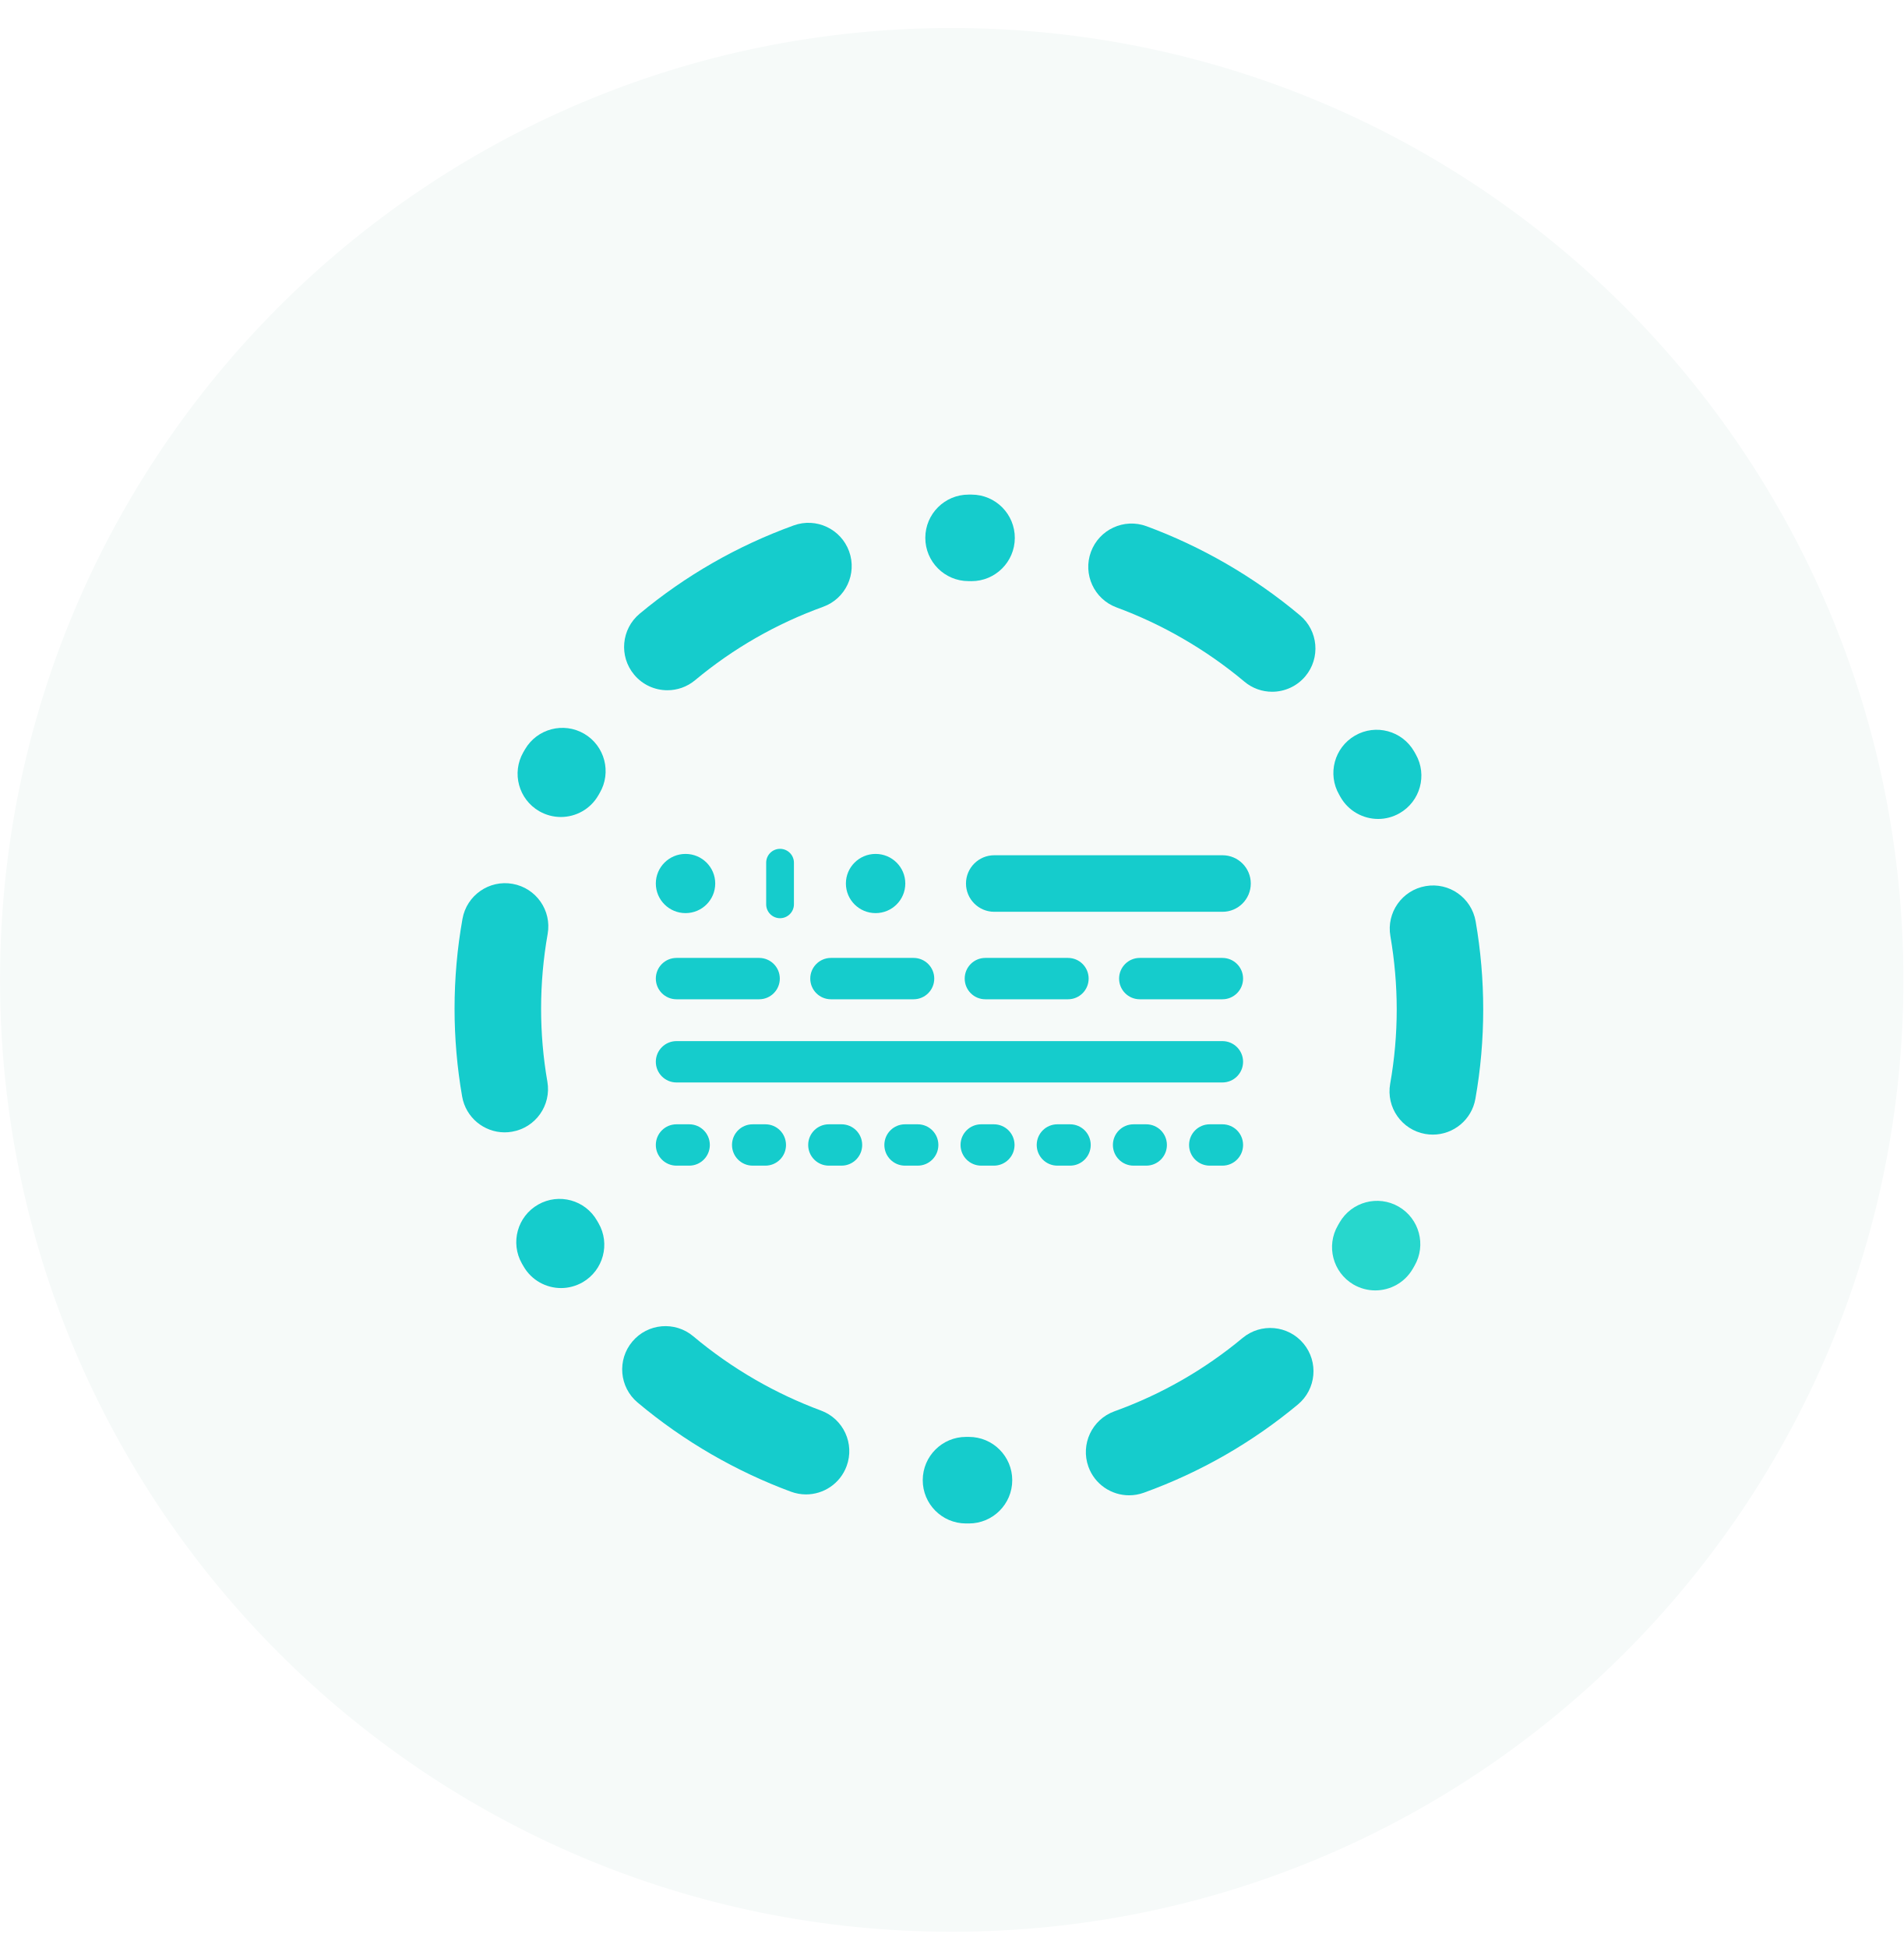
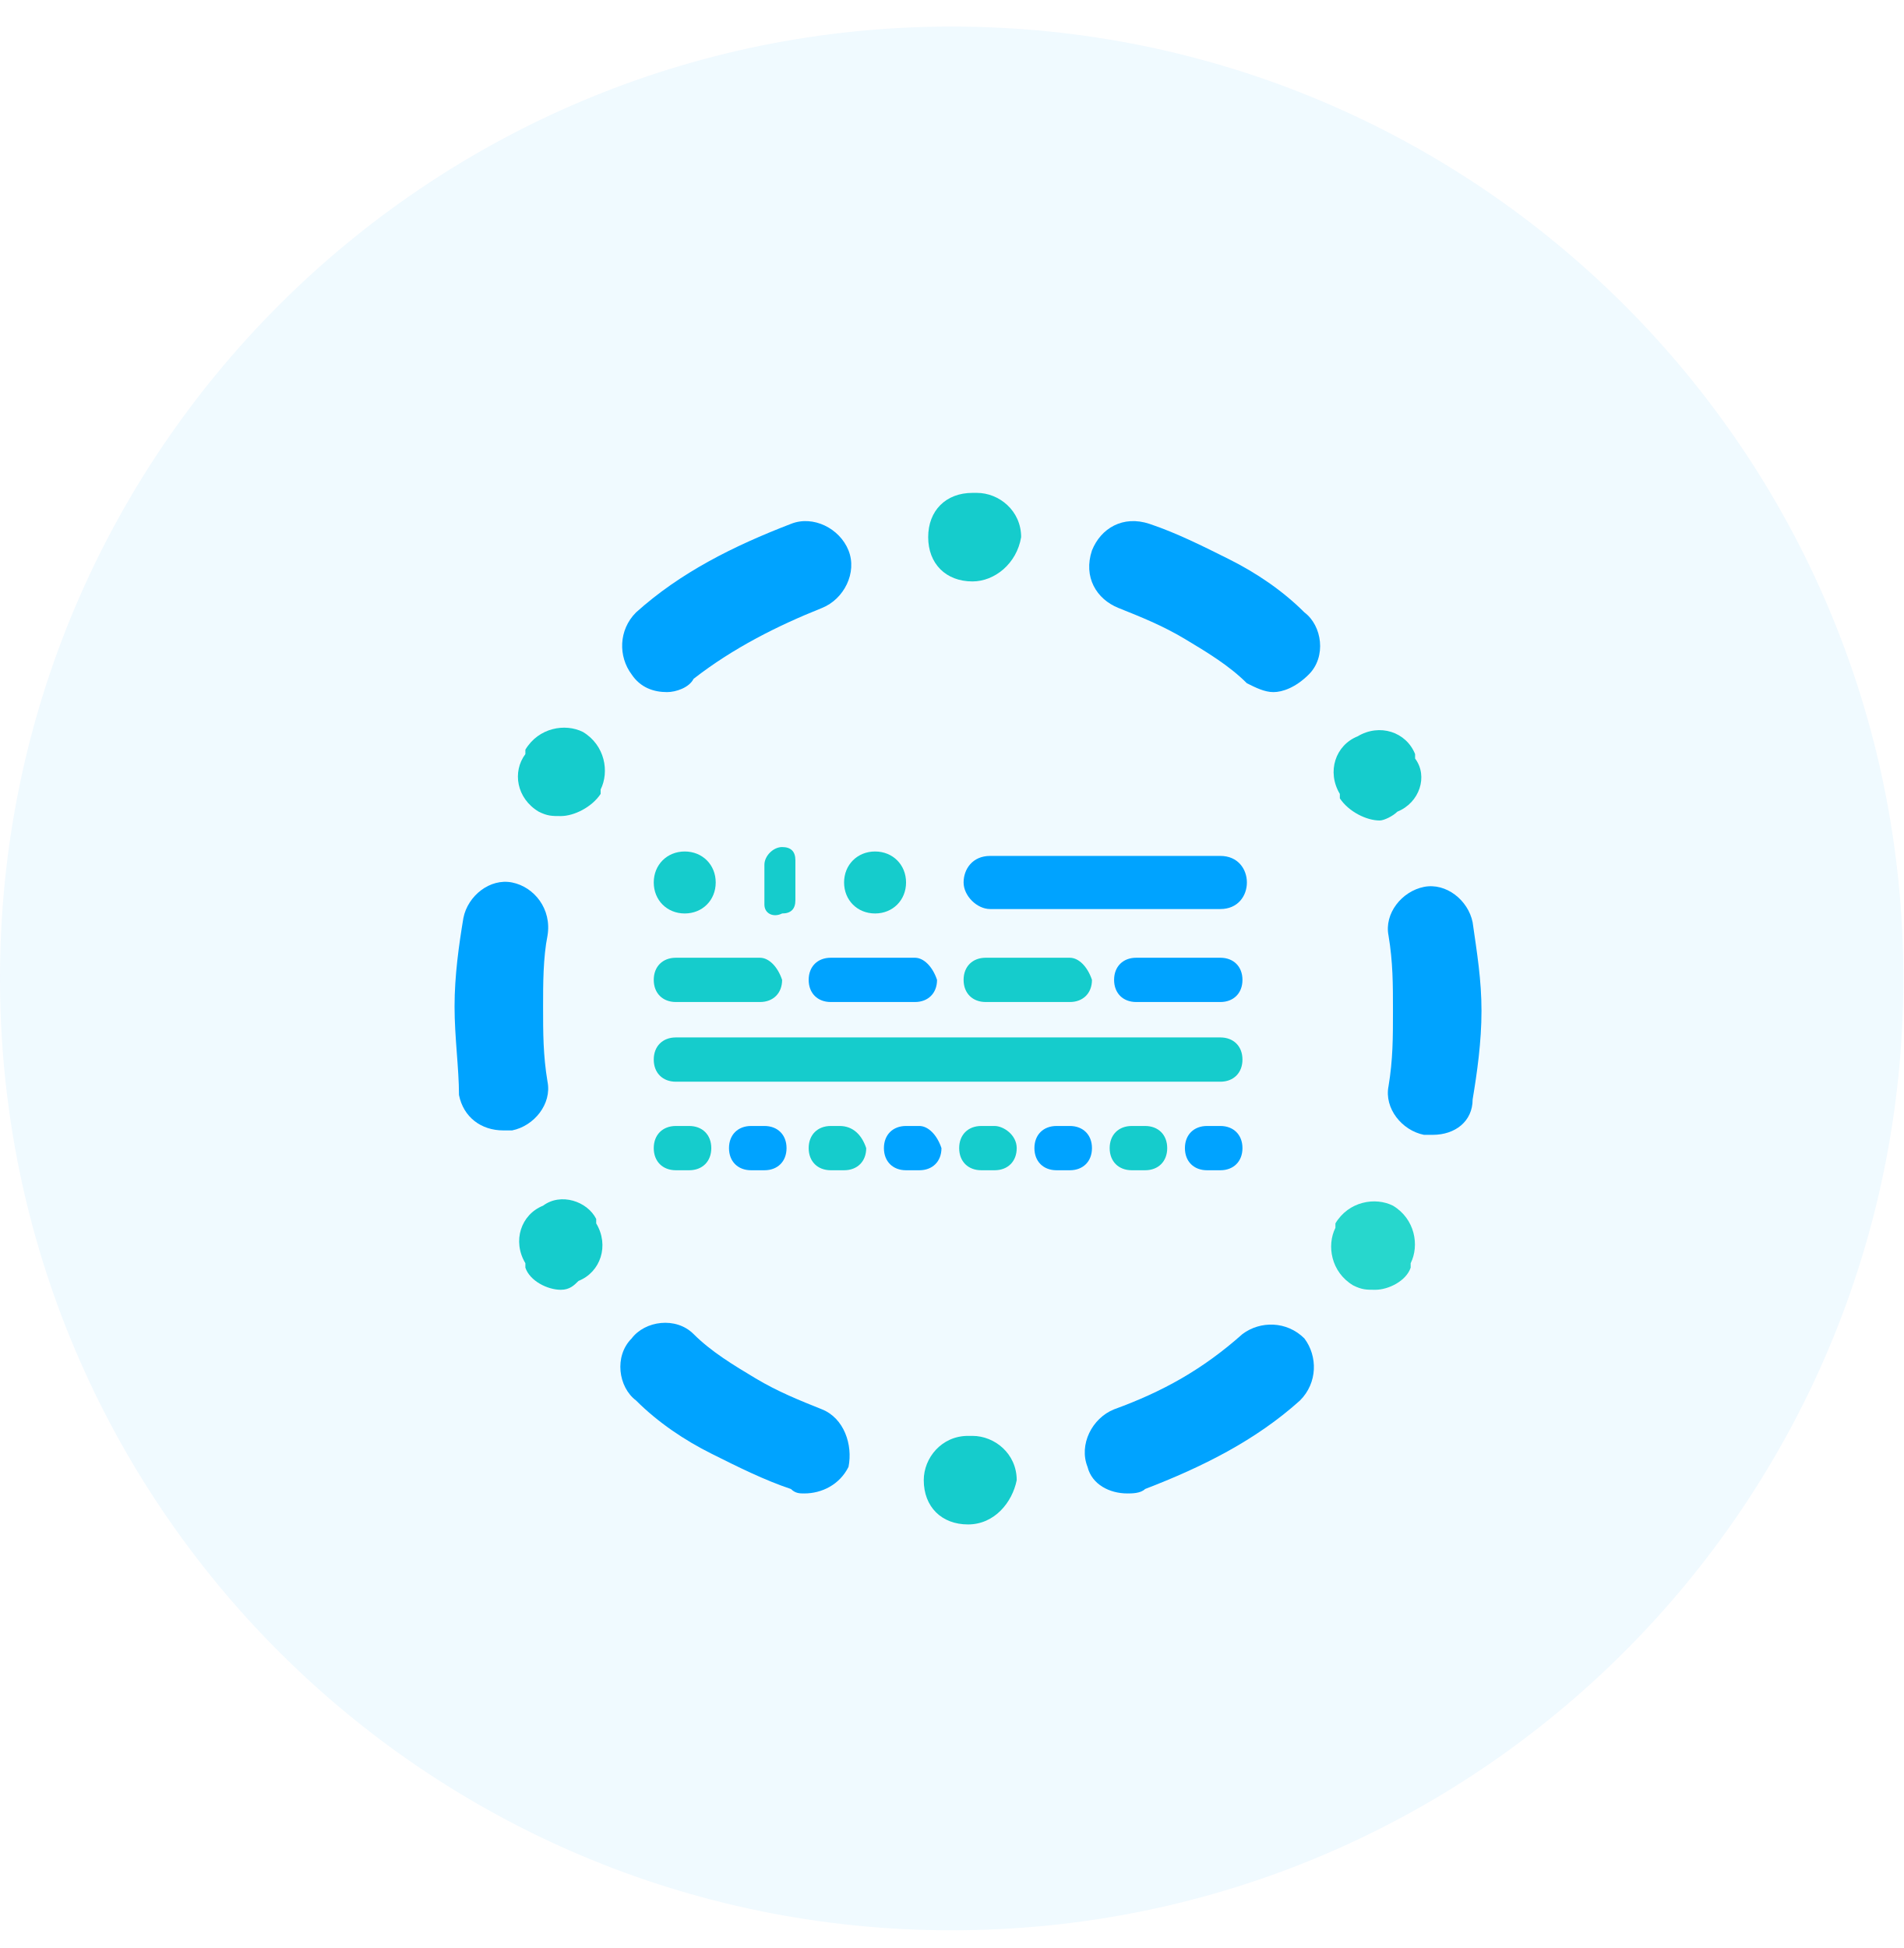
- <svg xmlns="http://www.w3.org/2000/svg" width="43px" height="44px" viewBox="0 0 43 44" version="1.1">
-   <defs>
-     <linearGradient x1="0%" y1="85%" x2="100%" y2="15%" id="linearGradient-1">
-       <stop stop-color="#912E40" offset="0%" />
-       <stop stop-color="#D78747" offset="100%" />
-     </linearGradient>
-   </defs>
-   <g id="Page-1" stroke="none" stroke-width="1" fill="none" fill-rule="evenodd">
-     <g id="docs-new-design" transform="translate(-528, -496)">
-       <g id="Group-4" transform="translate(528, 496)">
-         <circle id="Oval-2-Copy" fill="#F6FAF9" cx="21.501" cy="22.133" r="21.5" />
-         <g id="ipl-copy" transform="translate(10.26919, 11.13281)">
-           <path d="M5.218,9.492 C5.589,9.492 5.889,9.193 5.889,8.823 C5.889,8.454 5.589,8.155 5.218,8.155 C4.848,8.155 4.547,8.454 4.547,8.823 C4.547,9.193 4.848,9.492 5.218,9.492" id="Fill-1" fill="#15CCCC" />
-           <path d="M9.512,9.492 C9.883,9.492 10.183,9.193 10.183,8.823 C10.183,8.454 9.883,8.155 9.512,8.155 C9.141,8.155 8.841,8.454 8.841,8.823 C8.841,9.193 9.141,9.492 9.512,9.492" id="Fill-3" fill="#15CCCC" />
-           <path d="M7.353,8.04 C7.526,8.04 7.667,8.18 7.667,8.353 L7.667,9.293 C7.667,9.466 7.526,9.607 7.353,9.607 C7.18,9.607 7.04,9.466 7.04,9.293 L7.04,8.353 C7.04,8.18 7.18,8.04 7.353,8.04" id="Fill-5" fill="#15CCCC" />
-           <path d="M11.679,1.994 L11.676,1.994 L11.612,1.993 C11.073,1.993 10.635,1.556 10.635,1.016 C10.635,0.476 11.073,0.039 11.612,0.039 L11.683,0.039 C12.223,0.041 12.659,0.48 12.657,1.02 C12.655,1.558 12.217,1.994 11.679,1.994 Z" id="Fill-7" fill="#15CCCC" />
-           <path d="M4.808,4.458 C4.528,4.458 4.25,4.338 4.057,4.106 C3.711,3.691 3.767,3.075 4.182,2.729 C5.218,1.867 6.389,1.196 7.662,0.735 C8.17,0.551 8.73,0.814 8.914,1.322 C9.097,1.829 8.835,2.39 8.327,2.573 C7.268,2.956 6.294,3.514 5.433,4.232 C5.25,4.384 5.029,4.458 4.808,4.458 Z" id="Path" fill="#15CCCC" />
-           <path d="M18.47,4.492 C18.249,4.492 18.026,4.417 17.843,4.263 C17.411,3.901 16.943,3.574 16.451,3.29 C15.973,3.013 15.469,2.777 14.955,2.587 C14.449,2.4 14.19,1.838 14.377,1.332 C14.564,0.825 15.126,0.567 15.632,0.753 C16.25,0.981 16.854,1.265 17.429,1.597 C18.019,1.938 18.581,2.331 19.099,2.766 C19.513,3.113 19.567,3.729 19.22,4.143 C19.026,4.373 18.749,4.492 18.47,4.492 Z" id="Path" fill="#15CCCC" />
-           <path d="M2.401,7.321 C2.235,7.321 2.067,7.278 1.913,7.19 C1.447,6.921 1.286,6.326 1.553,5.859 L1.592,5.792 C1.864,5.326 2.463,5.169 2.929,5.441 C3.395,5.714 3.552,6.313 3.279,6.778 L3.248,6.832 C3.068,7.145 2.739,7.321 2.401,7.321 Z" id="Path" fill="#15CCCC" />
-           <path d="M20.866,7.365 C20.525,7.365 20.194,7.186 20.014,6.869 L19.985,6.817 C19.715,6.35 19.875,5.752 20.343,5.482 C20.81,5.212 21.408,5.372 21.678,5.84 L21.715,5.905 C21.981,6.375 21.816,6.971 21.347,7.237 C21.194,7.324 21.029,7.365 20.866,7.365 Z" id="Path" fill="#15CCCC" />
-           <path d="M1.132,14.444 C0.666,14.444 0.253,14.109 0.171,13.633 C0.057,12.979 6.51591884e-06,12.311 6.51591884e-06,11.649 C6.51591884e-06,10.97 0.06,10.289 0.179,9.622 C0.273,9.091 0.781,8.736 1.312,8.831 C1.844,8.926 2.198,9.433 2.103,9.964 C2.005,10.518 1.955,11.085 1.955,11.649 C1.955,12.2 2.002,12.755 2.097,13.3 C2.189,13.832 1.832,14.338 1.3,14.429 C1.244,14.439 1.188,14.444 1.132,14.444 Z" id="Path" fill="#15CCCC" />
-           <path d="M22.101,14.495 C22.044,14.495 21.986,14.49 21.929,14.48 C21.397,14.386 21.043,13.879 21.137,13.347 C21.235,12.795 21.285,12.23 21.285,11.668 C21.285,11.115 21.236,10.558 21.142,10.012 C21.049,9.48 21.406,8.974 21.938,8.882 C22.47,8.789 22.975,9.146 23.068,9.678 C23.182,10.334 23.239,11.003 23.239,11.668 C23.239,12.344 23.18,13.024 23.062,13.688 C22.978,14.162 22.565,14.495 22.101,14.495 Z" id="Path" fill="#15CCCC" />
-           <path d="M2.406,17.961 C2.068,17.961 1.74,17.785 1.559,17.472 L1.522,17.408 C1.255,16.939 1.419,16.342 1.889,16.075 C2.358,15.808 2.955,15.972 3.221,16.442 L3.252,16.495 C3.522,16.962 3.361,17.56 2.894,17.83 C2.74,17.918 2.572,17.961 2.406,17.961 Z" id="Path" fill="#15CCCC" />
-           <path d="M20.8,18.014 C20.633,18.014 20.463,17.971 20.308,17.881 C19.842,17.608 19.685,17.01 19.957,16.544 L19.994,16.48 C20.263,16.013 20.861,15.852 21.329,16.122 C21.796,16.392 21.957,16.99 21.687,17.457 L21.645,17.53 C21.463,17.841 21.136,18.014 20.8,18.014 Z" id="Path" fill="#27D7CD" />
-           <path d="M7.94,22.622 C7.828,22.622 7.713,22.602 7.601,22.561 C6.986,22.334 6.383,22.05 5.811,21.72 C5.219,21.378 4.655,20.983 4.136,20.547 C3.722,20.2 3.669,19.583 4.016,19.17 C4.363,18.756 4.98,18.703 5.393,19.05 C5.825,19.413 6.295,19.742 6.788,20.027 C7.265,20.303 7.767,20.538 8.279,20.728 C8.786,20.915 9.044,21.477 8.857,21.983 C8.711,22.378 8.338,22.622 7.94,22.622 Z" id="Path" fill="#15CCCC" />
-           <path d="M15.239,22.642 C14.839,22.642 14.464,22.395 14.32,21.997 C14.137,21.489 14.4,20.929 14.907,20.745 C15.967,20.363 16.941,19.805 17.802,19.089 C18.217,18.743 18.834,18.8 19.179,19.215 C19.524,19.63 19.467,20.246 19.052,20.591 C18.016,21.453 16.845,22.124 15.571,22.584 C15.462,22.623 15.35,22.642 15.239,22.642 Z" id="Path" fill="#15CCCC" />
-           <path d="M11.621,23.278 L11.551,23.278 C11.011,23.276 10.575,22.837 10.577,22.297 C10.579,21.759 11.016,21.323 11.554,21.323 L11.558,21.323 L11.621,21.323 C12.161,21.323 12.599,21.761 12.599,22.301 C12.599,22.84 12.161,23.278 11.621,23.278 Z" id="Path" fill="#15CCCC" />
-           <path d="M17.814,12.85 C17.814,12.592 17.605,12.383 17.347,12.383 L5.014,12.383 C4.756,12.383 4.547,12.592 4.547,12.85 C4.547,13.108 4.756,13.317 5.014,13.317 L17.347,13.317 C17.605,13.317 17.814,13.108 17.814,12.85" id="Fill-10" fill="#15CCCC" />
-           <path d="M17.35,8.185 L12.192,8.185 C11.84,8.185 11.554,8.471 11.554,8.823 C11.554,9.176 11.84,9.462 12.192,9.462 L17.35,9.462 C17.702,9.462 17.988,9.176 17.988,8.823 C17.988,8.471 17.702,8.185 17.35,8.185" id="Fill-12" fill="#15CCCC" />
-           <path d="M13.859,10.504 L11.991,10.504 C11.733,10.504 11.525,10.713 11.525,10.971 C11.525,11.229 11.733,11.438 11.991,11.438 L13.859,11.438 C14.117,11.438 14.325,11.229 14.325,10.971 C14.325,10.713 14.117,10.504 13.859,10.504" id="Fill-14" fill="#15CCCC" />
-           <path d="M6.881,10.504 L5.014,10.504 C4.756,10.504 4.547,10.713 4.547,10.971 C4.547,11.229 4.756,11.438 5.014,11.438 L6.881,11.438 C7.139,11.438 7.348,11.229 7.348,10.971 C7.348,10.713 7.139,10.504 6.881,10.504" id="Fill-16" fill="#15CCCC" />
-           <path d="M10.37,10.504 L8.503,10.504 C8.245,10.504 8.036,10.713 8.036,10.971 C8.036,11.229 8.245,11.438 8.503,11.438 L10.37,11.438 C10.628,11.438 10.837,11.229 10.837,10.971 C10.837,10.713 10.628,10.504 10.37,10.504" id="Fill-18" fill="#15CCCC" />
-           <path d="M17.347,10.504 L15.48,10.504 C15.222,10.504 15.013,10.713 15.013,10.971 C15.013,11.229 15.222,11.438 15.48,11.438 L17.347,11.438 C17.605,11.438 17.814,11.229 17.814,10.971 C17.814,10.713 17.605,10.504 17.347,10.504" id="Fill-20" fill="#15CCCC" />
-           <path d="M5.301,14.262 L5.014,14.262 C4.756,14.262 4.547,14.47 4.547,14.729 C4.547,14.987 4.756,15.196 5.014,15.196 L5.301,15.196 C5.559,15.196 5.767,14.987 5.767,14.729 C5.767,14.47 5.559,14.262 5.301,14.262" id="Fill-22" fill="#15CCCC" />
-           <path d="M7.022,14.262 L6.735,14.262 C6.477,14.262 6.268,14.47 6.268,14.729 C6.268,14.987 6.477,15.196 6.735,15.196 L7.022,15.196 C7.28,15.196 7.488,14.987 7.488,14.729 C7.488,14.47 7.28,14.262 7.022,14.262" id="Fill-24" fill="#15CCCC" />
-           <path d="M8.742,14.262 L8.456,14.262 C8.198,14.262 7.989,14.47 7.989,14.729 C7.989,14.987 8.198,15.196 8.456,15.196 L8.742,15.196 C9,15.196 9.209,14.987 9.209,14.729 C9.209,14.47 9,14.262 8.742,14.262" id="Fill-26" fill="#15CCCC" />
-           <path d="M10.463,14.262 L10.177,14.262 C9.919,14.262 9.71,14.47 9.71,14.729 C9.71,14.987 9.919,15.196 10.177,15.196 L10.463,15.196 C10.721,15.196 10.93,14.987 10.93,14.729 C10.93,14.47 10.721,14.262 10.463,14.262" id="Fill-28" fill="#15CCCC" />
-           <path d="M12.184,14.262 L11.898,14.262 C11.64,14.262 11.431,14.47 11.431,14.729 C11.431,14.987 11.64,15.196 11.898,15.196 L12.184,15.196 C12.442,15.196 12.651,14.987 12.651,14.729 C12.651,14.47 12.442,14.262 12.184,14.262" id="Fill-30" fill="#15CCCC" />
-           <path d="M13.905,14.262 L13.619,14.262 C13.361,14.262 13.152,14.47 13.152,14.729 C13.152,14.987 13.361,15.196 13.619,15.196 L13.905,15.196 C14.163,15.196 14.372,14.987 14.372,14.729 C14.372,14.47 14.163,14.262 13.905,14.262" id="Fill-32" fill="#15CCCC" />
-           <path d="M15.626,14.262 L15.34,14.262 C15.082,14.262 14.873,14.47 14.873,14.729 C14.873,14.987 15.082,15.196 15.34,15.196 L15.626,15.196 C15.884,15.196 16.093,14.987 16.093,14.729 C16.093,14.47 15.884,14.262 15.626,14.262" id="Fill-34" fill="#15CCCC" />
-           <path d="M17.347,14.262 L17.061,14.262 C16.803,14.262 16.594,14.47 16.594,14.729 C16.594,14.987 16.803,15.196 17.061,15.196 L17.347,15.196 C17.605,15.196 17.814,14.987 17.814,14.729 C17.814,14.47 17.605,14.262 17.347,14.262" id="Fill-36" fill="#15CCCC" />
-         </g>
-       </g>
+ <svg xmlns="http://www.w3.org/2000/svg" version="1.1" x="0px" y="0px" width="43px" height="44px" viewBox="0 0 43 44" style="enable-background:new 0 0 43 44;" xml:space="preserve">
+   <style type="text/css">
+ 	.st0{opacity:6.000000e-02;fill-rule:evenodd;clip-rule:evenodd;fill:#00A3FF;}
+ 	.st1{fill-rule:evenodd;clip-rule:evenodd;fill:#15CCCC;}
+ 	.st2{fill-rule:evenodd;clip-rule:evenodd;fill:#00A3FF;}
+ 	.st3{fill-rule:evenodd;clip-rule:evenodd;fill:#27D7CD;}
+ </style>
+   <g id="background">
+     <circle id="Oval-2-Copy" class="st0" cx="21.5" cy="22.1" r="21.5" />
+   </g>
+   <g id="Layer_1">
+     <g id="ipl-copy" transform="translate(10.26919, 11.13281)">
+       <path id="Fill-1" class="st1" d="M5.2,9.5c0.4,0,0.7-0.3,0.7-0.7c0-0.4-0.3-0.7-0.7-0.7c-0.4,0-0.7,0.3-0.7,0.7    C4.5,9.2,4.8,9.5,5.2,9.5" />
+       <path id="Fill-3" class="st1" d="M9.5,9.5c0.4,0,0.7-0.3,0.7-0.7c0-0.4-0.3-0.7-0.7-0.7c-0.4,0-0.7,0.3-0.7,0.7    C8.8,9.2,9.1,9.5,9.5,9.5" />
+       <path id="Fill-5" class="st1" d="M7.4,8c0.2,0,0.3,0.1,0.3,0.3v0.9c0,0.2-0.1,0.3-0.3,0.3C7.2,9.6,7,9.5,7,9.3V8.4    C7,8.2,7.2,8,7.4,8" />
+       <path id="Fill-7" class="st1" d="M11.7,2L11.7,2L11.7,2c-0.6,0-1-0.4-1-1s0.4-1,1-1l0.1,0c0.5,0,1,0.4,1,1C12.7,1.6,12.2,2,11.7,2    z" />
+       <path id="Path" class="st2" d="M4.8,4.5c-0.3,0-0.6-0.1-0.8-0.4c-0.3-0.4-0.3-1,0.1-1.4c1-0.9,2.2-1.5,3.5-2    c0.5-0.2,1.1,0.1,1.3,0.6c0.2,0.5-0.1,1.1-0.6,1.3C7.3,3,6.3,3.5,5.4,4.2C5.3,4.4,5,4.5,4.8,4.5z" />
+       <path class="st2" d="M18.5,4.5c-0.2,0-0.4-0.1-0.6-0.2c-0.4-0.4-0.9-0.7-1.4-1C16,3,15.5,2.8,15,2.6c-0.5-0.2-0.8-0.7-0.6-1.3    c0.2-0.5,0.7-0.8,1.3-0.6c0.6,0.2,1.2,0.5,1.8,0.8c0.6,0.3,1.2,0.7,1.7,1.2c0.4,0.3,0.5,1,0.1,1.4C19,4.4,18.7,4.5,18.5,4.5z" />
+       <path class="st1" d="M2.4,7.3c-0.2,0-0.3,0-0.5-0.1C1.4,6.9,1.3,6.3,1.6,5.9l0-0.1c0.3-0.5,0.9-0.6,1.3-0.4    c0.5,0.3,0.6,0.9,0.4,1.3l0,0.1C3.1,7.1,2.7,7.3,2.4,7.3z" />
+       <path class="st1" d="M20.9,7.4c-0.3,0-0.7-0.2-0.9-0.5l0-0.1c-0.3-0.5-0.1-1.1,0.4-1.3c0.5-0.3,1.1-0.1,1.3,0.4l0,0.1    C22,6.4,21.8,7,21.3,7.2C21.2,7.3,21,7.4,20.9,7.4z" />
+       <path class="st2" d="M1.1,14.4c-0.5,0-0.9-0.3-1-0.8C0.1,13,0,12.3,0,11.6c0-0.7,0.1-1.4,0.2-2c0.1-0.5,0.6-0.9,1.1-0.8    C1.8,8.9,2.2,9.4,2.1,10C2,10.5,2,11.1,2,11.6c0,0.6,0,1.1,0.1,1.7c0.1,0.5-0.3,1-0.8,1.1C1.2,14.4,1.2,14.4,1.1,14.4z" />
+       <path class="st2" d="M22.1,14.5c-0.1,0-0.1,0-0.2,0c-0.5-0.1-0.9-0.6-0.8-1.1c0.1-0.6,0.1-1.1,0.1-1.7c0-0.6,0-1.1-0.1-1.7    c-0.1-0.5,0.3-1,0.8-1.1c0.5-0.1,1,0.3,1.1,0.8c0.1,0.7,0.2,1.3,0.2,2c0,0.7-0.1,1.4-0.2,2C23,14.2,22.6,14.5,22.1,14.5z" />
+       <path class="st1" d="M2.4,18c-0.3,0-0.7-0.2-0.8-0.5l0-0.1c-0.3-0.5-0.1-1.1,0.4-1.3C2.4,15.8,3,16,3.2,16.4l0,0.1    c0.3,0.5,0.1,1.1-0.4,1.3C2.7,17.9,2.6,18,2.4,18z" />
+       <path class="st3" d="M20.8,18c-0.2,0-0.3,0-0.5-0.1c-0.5-0.3-0.6-0.9-0.4-1.3l0-0.1c0.3-0.5,0.9-0.6,1.3-0.4    c0.5,0.3,0.6,0.9,0.4,1.3l0,0.1C21.5,17.8,21.1,18,20.8,18z" />
+       <path class="st2" d="M7.9,22.6c-0.1,0-0.2,0-0.3-0.1c-0.6-0.2-1.2-0.5-1.8-0.8c-0.6-0.3-1.2-0.7-1.7-1.2c-0.4-0.3-0.5-1-0.1-1.4    c0.3-0.4,1-0.5,1.4-0.1c0.4,0.4,0.9,0.7,1.4,1c0.5,0.3,1,0.5,1.5,0.7C8.8,20.9,9,21.5,8.9,22C8.7,22.4,8.3,22.6,7.9,22.6z" />
+       <path class="st2" d="M15.2,22.6c-0.4,0-0.8-0.2-0.9-0.6c-0.2-0.5,0.1-1.1,0.6-1.3c1.1-0.4,2-0.9,2.9-1.7c0.4-0.3,1-0.3,1.4,0.1    c0.3,0.4,0.3,1-0.1,1.4c-1,0.9-2.2,1.5-3.5,2C15.5,22.6,15.3,22.6,15.2,22.6z" />
+       <path class="st1" d="M11.6,23.3L11.6,23.3c-0.6,0-1-0.4-1-1c0-0.5,0.4-1,1-1h0l0.1,0c0.5,0,1,0.4,1,1    C12.6,22.8,12.2,23.3,11.6,23.3z" />
+       <path id="Fill-10" class="st1" d="M17.8,12.8c0-0.3-0.2-0.5-0.5-0.5H5c-0.3,0-0.5,0.2-0.5,0.5c0,0.3,0.2,0.5,0.5,0.5h12.3    C17.6,13.3,17.8,13.1,17.8,12.8" />
+       <path id="Fill-12" class="st2" d="M17.3,8.2h-5.2c-0.4,0-0.6,0.3-0.6,0.6s0.3,0.6,0.6,0.6h5.2c0.4,0,0.6-0.3,0.6-0.6    S17.7,8.2,17.3,8.2" />
+       <path id="Fill-14" class="st1" d="M13.9,10.5H12c-0.3,0-0.5,0.2-0.5,0.5c0,0.3,0.2,0.5,0.5,0.5h1.9c0.3,0,0.5-0.2,0.5-0.5    C14.3,10.7,14.1,10.5,13.9,10.5" />
+       <path id="Fill-16" class="st1" d="M6.9,10.5H5c-0.3,0-0.5,0.2-0.5,0.5c0,0.3,0.2,0.5,0.5,0.5h1.9c0.3,0,0.5-0.2,0.5-0.5    C7.3,10.7,7.1,10.5,6.9,10.5" />
+       <path id="Fill-18" class="st2" d="M10.4,10.5H8.5C8.2,10.5,8,10.7,8,11c0,0.3,0.2,0.5,0.5,0.5h1.9c0.3,0,0.5-0.2,0.5-0.5    C10.8,10.7,10.6,10.5,10.4,10.5" />
+       <path id="Fill-20" class="st2" d="M17.3,10.5h-1.9c-0.3,0-0.5,0.2-0.5,0.5c0,0.3,0.2,0.5,0.5,0.5h1.9c0.3,0,0.5-0.2,0.5-0.5    C17.8,10.7,17.6,10.5,17.3,10.5" />
+       <path id="Fill-22" class="st1" d="M5.3,14.3H5c-0.3,0-0.5,0.2-0.5,0.5c0,0.3,0.2,0.5,0.5,0.5h0.3c0.3,0,0.5-0.2,0.5-0.5    C5.8,14.5,5.6,14.3,5.3,14.3" />
+       <path id="Fill-24" class="st2" d="M7,14.3H6.7c-0.3,0-0.5,0.2-0.5,0.5c0,0.3,0.2,0.5,0.5,0.5H7c0.3,0,0.5-0.2,0.5-0.5    C7.5,14.5,7.3,14.3,7,14.3" />
+       <path id="Fill-26" class="st1" d="M8.7,14.3H8.5c-0.3,0-0.5,0.2-0.5,0.5c0,0.3,0.2,0.5,0.5,0.5h0.3c0.3,0,0.5-0.2,0.5-0.5    C9.2,14.5,9,14.3,8.7,14.3" />
+       <path id="Fill-28" class="st2" d="M10.5,14.3h-0.3c-0.3,0-0.5,0.2-0.5,0.5c0,0.3,0.2,0.5,0.5,0.5h0.3c0.3,0,0.5-0.2,0.5-0.5    C10.9,14.5,10.7,14.3,10.5,14.3" />
+       <path id="Fill-30" class="st1" d="M12.2,14.3h-0.3c-0.3,0-0.5,0.2-0.5,0.5c0,0.3,0.2,0.5,0.5,0.5h0.3c0.3,0,0.5-0.2,0.5-0.5    C12.7,14.5,12.4,14.3,12.2,14.3" />
+       <path id="Fill-32" class="st2" d="M13.9,14.3h-0.3c-0.3,0-0.5,0.2-0.5,0.5c0,0.3,0.2,0.5,0.5,0.5h0.3c0.3,0,0.5-0.2,0.5-0.5    C14.4,14.5,14.2,14.3,13.9,14.3" />
+       <path id="Fill-34" class="st1" d="M15.6,14.3h-0.3c-0.3,0-0.5,0.2-0.5,0.5c0,0.3,0.2,0.5,0.5,0.5h0.3c0.3,0,0.5-0.2,0.5-0.5    C16.1,14.5,15.9,14.3,15.6,14.3" />
+       <path id="Fill-36" class="st2" d="M17.3,14.3h-0.3c-0.3,0-0.5,0.2-0.5,0.5c0,0.3,0.2,0.5,0.5,0.5h0.3c0.3,0,0.5-0.2,0.5-0.5    C17.8,14.5,17.6,14.3,17.3,14.3" />
    </g>
  </g>
</svg>
